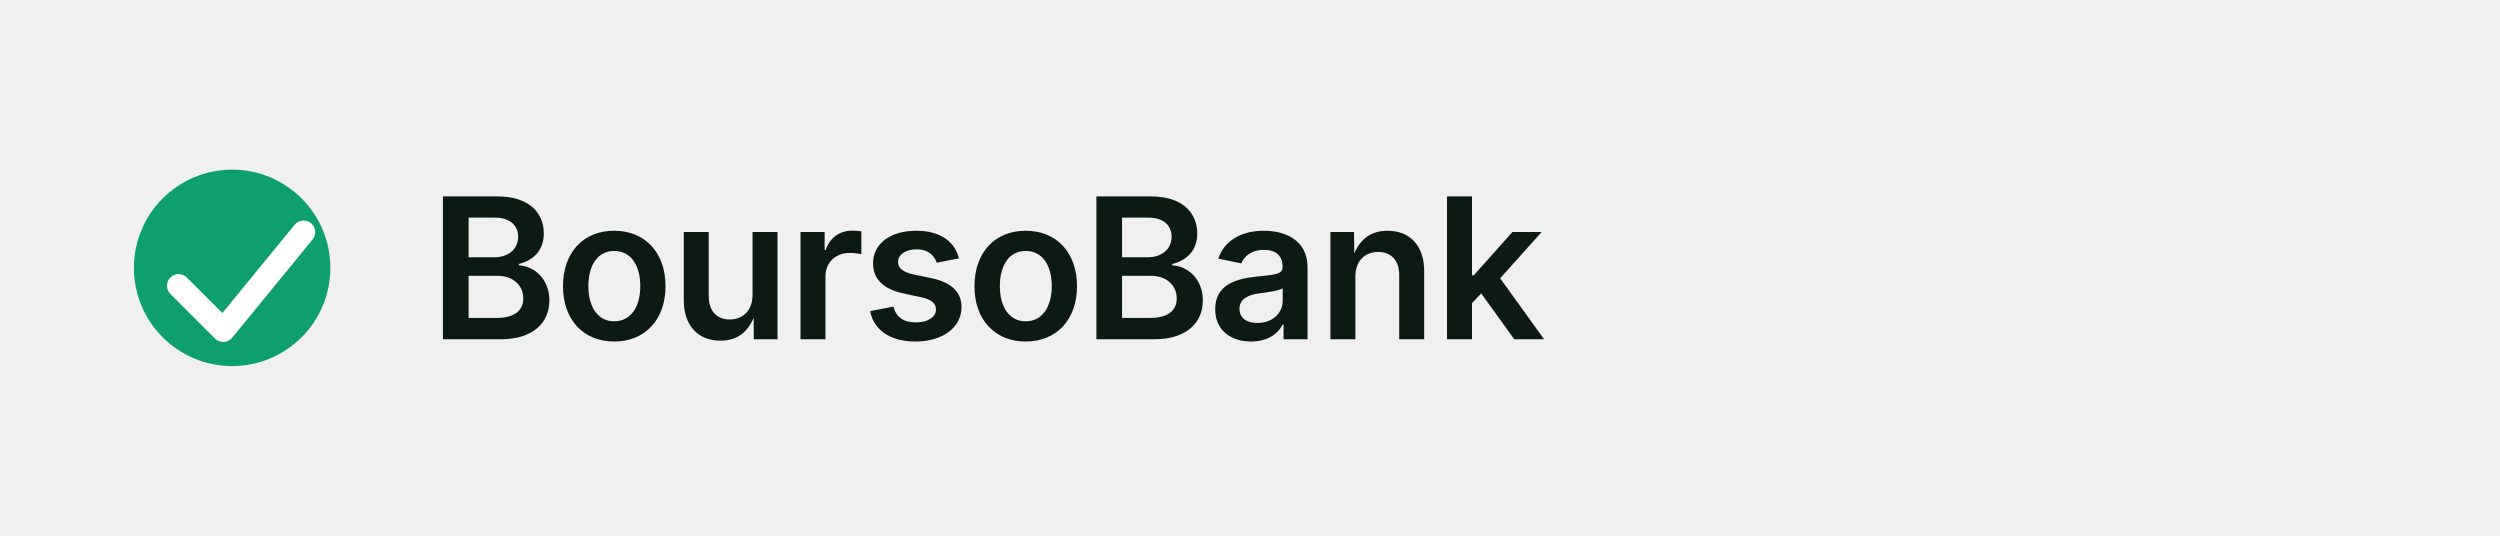
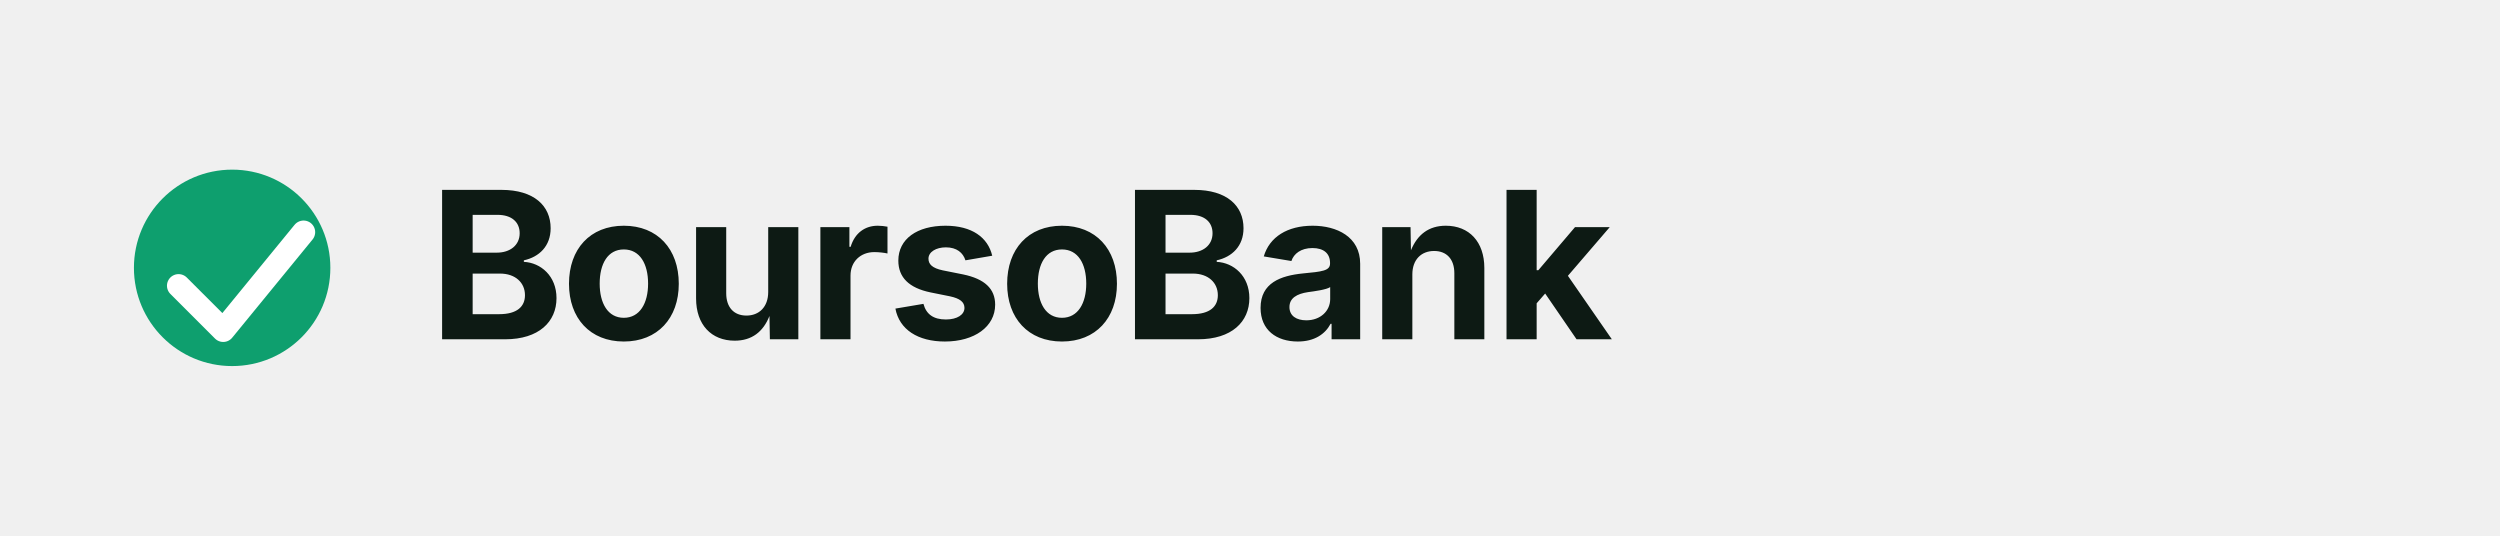
<svg xmlns="http://www.w3.org/2000/svg" viewBox="0 0 280 60" width="280" height="60" role="img" aria-label="BoursoBank">
  <rect width="280" height="60" fill="none" />
  <circle cx="26" cy="30" r="11" fill="#0E9F6E" />
  <path d="M20 32 l5 5 9-11" fill="none" stroke="#fff" stroke-width="2.6" stroke-linecap="round" stroke-linejoin="round" />
-   <text x="48" y="38" font-family="Inter,Helvetica,Arial,sans-serif" font-size="22" font-weight="600" letter-spacing="-0.4" fill="#0D1A14">BoursoBank</text>
+   <text x="48" y="38" font-family="Inter,Helvetica,Arial,sans-serif" font-size="23" font-weight="700" letter-spacing="-0.4" fill="#0D1A14">BoursoBank</text>
</svg>
